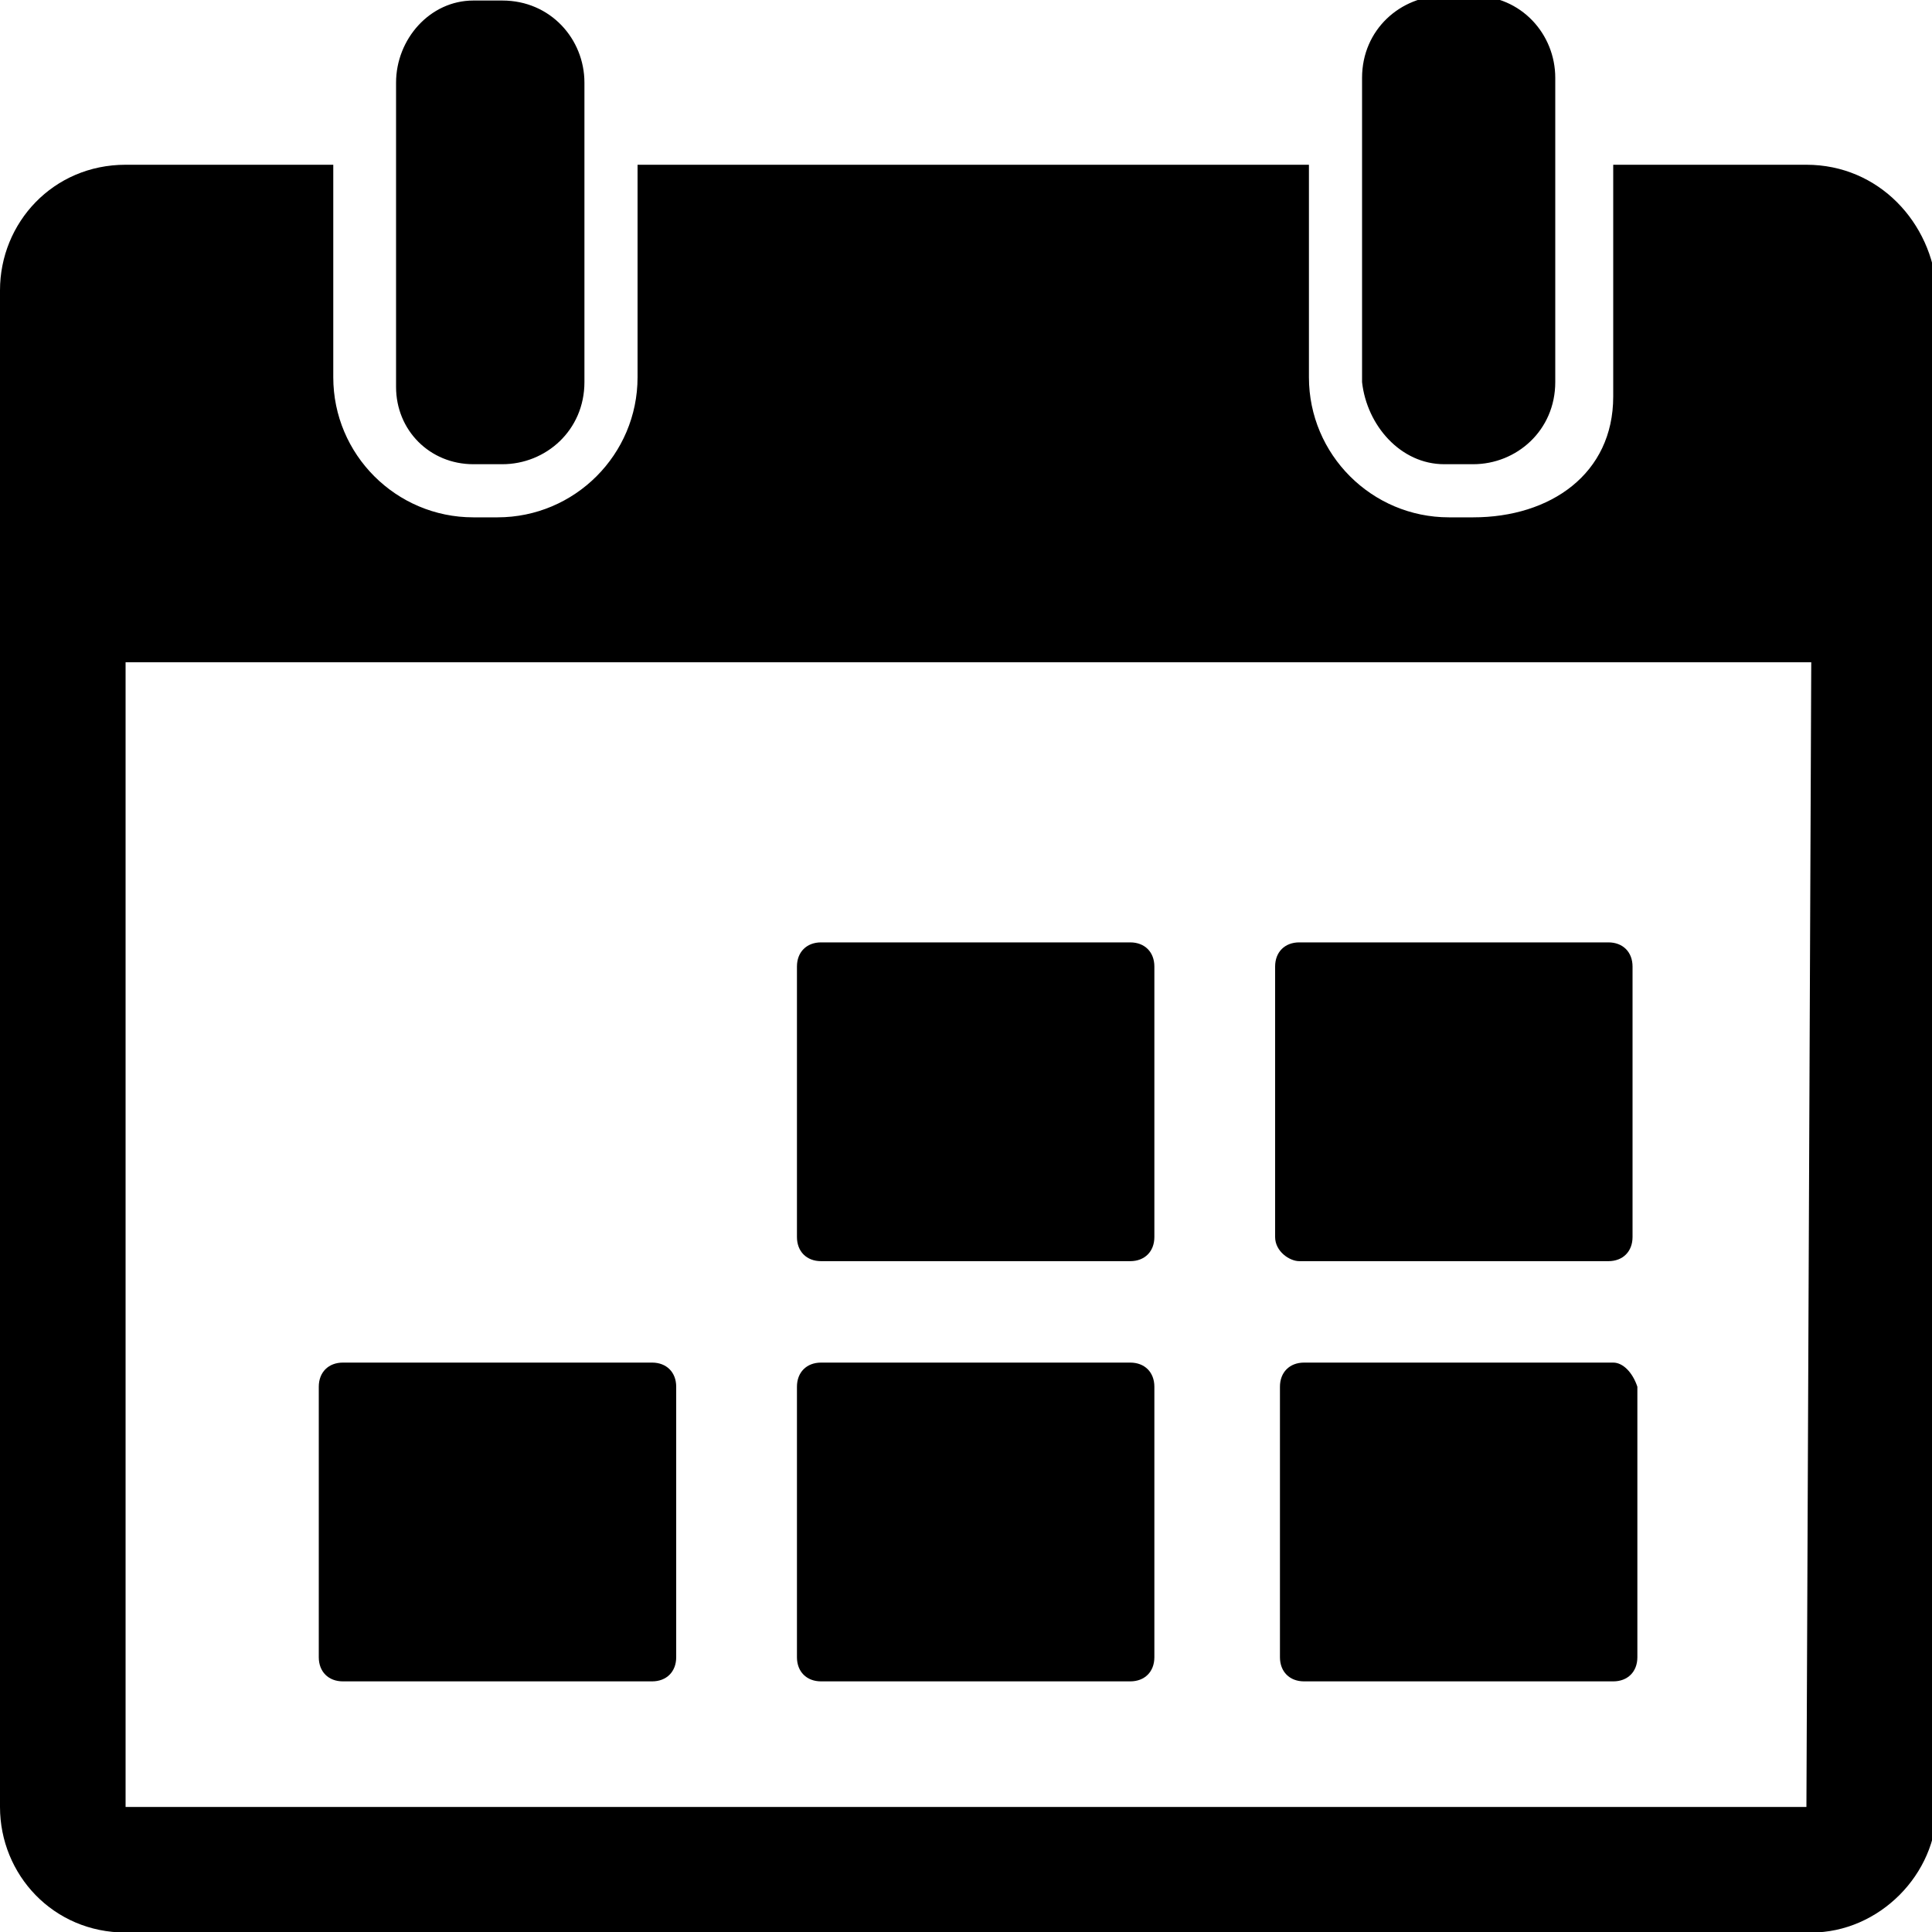
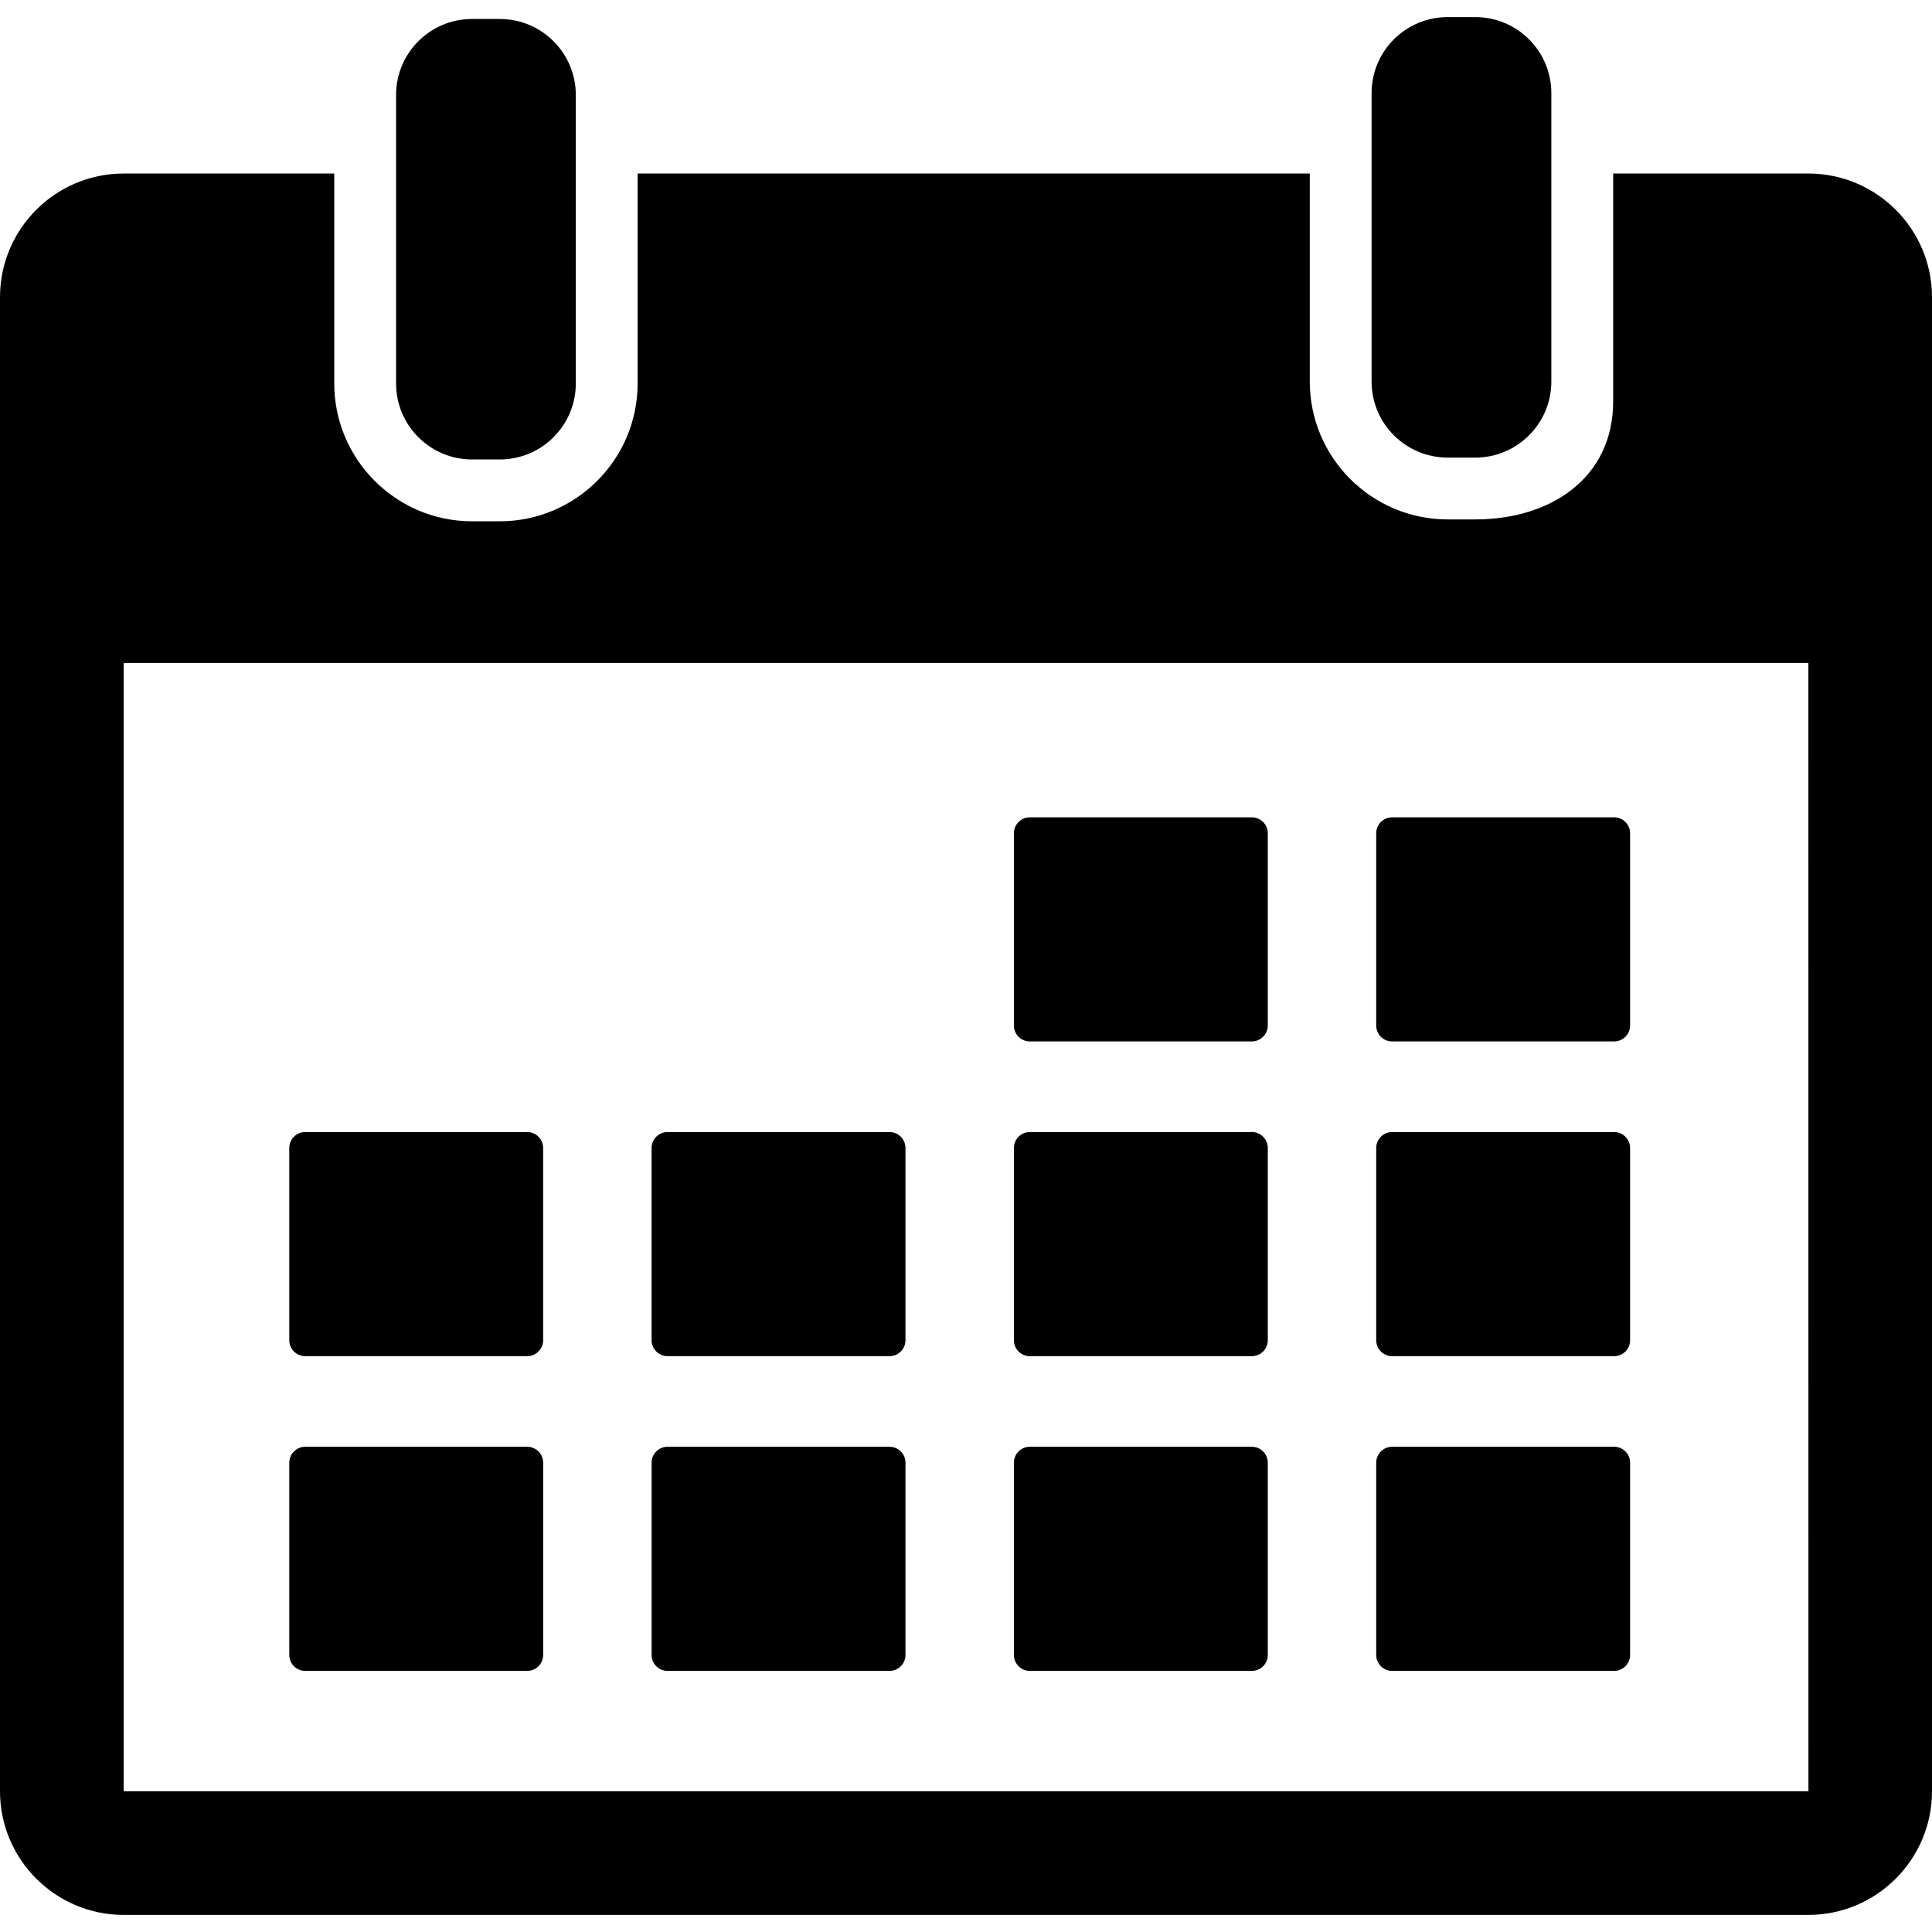
- <svg xmlns="http://www.w3.org/2000/svg" viewBox="0 0 40 40">
-   <path transform="translate(0 -4.289)" d="M9.8,13.9h0.6c0.9,0,1.7-0.7,1.7-1.7l0,0V6c0-0.9-0.7-1.7-1.7-1.7l0,0H9.8C8.9,4.3,8.2,5.1,8.2,6v0v6.3C8.2,13.2,8.9,13.9,9.8,13.9L9.8,13.9z M29.9,13.9h0.6c0.9,0,1.7-0.7,1.7-1.7c0,0,0,0,0,0V5.9c0-0.9-0.7-1.7-1.7-1.7l0,0h-0.6c-0.9,0-1.7,0.7-1.7,1.7c0,0,0,0,0,0v6.3C28.3,13.1,29,13.9,29.9,13.9L29.9,13.9z M37.4,7.7h-4v4.8c0,1.6-1.3,2.5-2.9,2.5H30c-1.6,0-2.9-1.3-2.9-2.9V7.7H13.2v4.4c0,1.6-1.3,2.9-2.9,2.9H9.8c-1.6,0-2.9-1.3-2.9-2.9V7.7H2.6C1.1,7.7,0,8.9,0,10.3v31.4c0,1.4,1.1,2.6,2.6,2.6h34.9c1.4,0,2.6-1.2,2.6-2.6V10.3C40,8.9,38.9,7.7,37.4,7.7z M37.4,41.7H2.6V18h34.9L37.4,41.7L37.4,41.7z M17,30.4h6.4c0.3,0,0.5-0.2,0.5-0.5v-5.6c0-0.3-0.2-0.5-0.5-0.5H17c-0.3,0-0.5,0.2-0.5,0.5l0,0v5.6C16.5,30.2,16.7,30.4,17,30.4C17,30.4,17,30.4,17,30.4z M26.9,30.4h6.4c0.3,0,0.5-0.2,0.5-0.5v-5.6c0-0.3-0.2-0.5-0.5-0.5h-6.4c-0.3,0-0.5,0.2-0.5,0.5v0v5.6C26.4,30.2,26.7,30.4,26.9,30.4z M13.5,32.5H7.1c-0.3,0-0.5,0.2-0.5,0.5v5.6c0,0.3,0.2,0.5,0.5,0.5h6.4c0.3,0,0.5-0.2,0.5-0.5v-5.6C14,32.7,13.8,32.5,13.5,32.5z M23.4,32.5H17c-0.3,0-0.5,0.2-0.5,0.5l0,0v5.6c0,0.3,0.2,0.5,0.5,0.5c0,0,0,0,0,0h6.4c0.3,0,0.5-0.2,0.5-0.5v-5.6C23.9,32.7,23.7,32.5,23.4,32.5z M33.4,32.5h-6.4c-0.3,0-0.5,0.2-0.5,0.5v0v5.6c0,0.3,0.2,0.5,0.5,0.5h0h6.4c0.3,0,0.5-0.2,0.5-0.5v0v-5.6C33.8,32.7,33.6,32.5,33.4,32.5L33.4,32.5z" />
+ <svg xmlns="http://www.w3.org/2000/svg" version="1.1" id="Capa_1" x="0px" y="0px" width="484.951px" height="484.951px" viewBox="0 0 484.951 484.951" style="enable-background:new 0 0 484.951 484.951;" xml:space="preserve">
+   <g>
+     <g id="_x31_5_38_">
+       <g>
+         <path d="M118.505,115.332h6.938c10.544,0,19.091-8.55,19.091-19.091V43.558V23.852c0-10.541-8.547-19.09-19.091-19.09h-6.938     c-10.543,0-19.09,8.549-19.09,19.09v19.707v52.682C99.415,106.782,107.962,115.332,118.505,115.332z" />
+         <path d="M363.373,114.859h6.938c10.543,0,19.09-8.549,19.09-19.091v-57.21v-15.18c0-10.54-8.547-19.089-19.09-19.089h-6.938     c-10.545,0-19.092,8.549-19.092,19.089v15.18v57.209C344.283,106.31,352.83,114.859,363.373,114.859z" />
+         <path d="M453.916,43.558H404.92v57.209c0,19.084-15.525,29.61-34.607,29.61h-6.938c-19.084,0-34.609-15.526-34.609-34.61V43.558     H160.053V96.24c0,19.084-15.525,34.61-34.609,34.61h-6.938c-19.083,0-34.608-15.526-34.608-34.61V43.558H31.036     C13.923,43.558,0,57.481,0,74.595v375.03c0,17.114,13.923,31.037,31.036,31.037h422.88c17.113,0,31.035-13.923,31.035-31.037     V74.595C484.953,57.482,471.029,43.558,453.916,43.558z M453.916,449.625H31.037l-0.001-283.213h422.886l0.016,283.212     C453.936,449.624,453.93,449.625,453.916,449.625z" />
+         <path d="M258.498,261.41h55.727c2.209,0,4-1.791,4-4v-48.255c0-2.209-1.791-4-4-4h-55.727c-2.209,0-4,1.791-4,4v48.255     C254.498,259.619,256.289,261.41,258.498,261.41z" />
+         <path d="M349.443,261.41h55.727c2.209,0,4-1.791,4-4v-48.255c0-2.209-1.791-4-4-4h-55.727c-2.209,0-4,1.791-4,4v48.255     C345.443,259.619,347.234,261.41,349.443,261.41z" />
+         <path d="M76.611,340.41h55.726c2.209,0,4-1.791,4-4v-48.256c0-2.209-1.791-4-4-4H76.611c-2.209,0-4,1.791-4,4v48.256     C72.611,338.619,74.402,340.41,76.611,340.41z" />
+         <path d="M167.555,340.41h55.726c2.209,0,4-1.791,4-4v-48.256c0-2.209-1.791-4-4-4h-55.726c-2.209,0-4,1.791-4,4v48.256     C163.555,338.619,165.346,340.41,167.555,340.41z" />
+         <path d="M258.499,340.41h55.726c2.209,0,4-1.791,4-4v-48.256c0-2.209-1.791-4-4-4h-55.726c-2.209,0-4,1.791-4,4v48.256     C254.499,338.619,256.29,340.41,258.499,340.41z" />
+         <path d="M349.443,340.41h55.727c2.209,0,4-1.791,4-4v-48.256c0-2.209-1.791-4-4-4h-55.727c-2.209,0-4,1.791-4,4v48.256     C345.443,338.619,347.234,340.41,349.443,340.41z" />
+         <path d="M132.337,363.154H76.612c-2.209,0-4,1.791-4,4v48.256c0,2.209,1.791,4,4,4h55.726c2.209,0,4-1.791,4-4v-48.256     C136.337,364.945,134.546,363.154,132.337,363.154z" />
+         <path d="M223.282,363.154h-55.726c-2.209,0-4,1.791-4,4v48.256c0,2.209,1.791,4,4,4h55.726c2.209,0,4-1.791,4-4v-48.256     C227.282,364.945,225.491,363.154,223.282,363.154z" />
+         <path d="M314.227,363.154H258.5c-2.209,0-4,1.791-4,4v48.256c0,2.209,1.791,4,4,4h55.727c2.209,0,4-1.791,4-4v-48.256     C318.227,364.945,316.436,363.154,314.227,363.154z" />
+         <path d="M405.17,363.154h-55.727c-2.209,0-4,1.791-4,4v48.256c0,2.209,1.791,4,4,4h55.727c2.209,0,4-1.791,4-4v-48.256     C409.17,364.945,407.379,363.154,405.17,363.154z" />
+       </g>
+     </g>
+   </g>
+   <g>
+ </g>
+   <g>
+ </g>
+   <g>
+ </g>
+   <g>
+ </g>
+   <g>
+ </g>
+   <g>
+ </g>
+   <g>
+ </g>
+   <g>
+ </g>
+   <g>
+ </g>
+   <g>
+ </g>
+   <g>
+ </g>
+   <g>
+ </g>
+   <g>
+ </g>
+   <g>
+ </g>
+   <g>
+ </g>
</svg>
